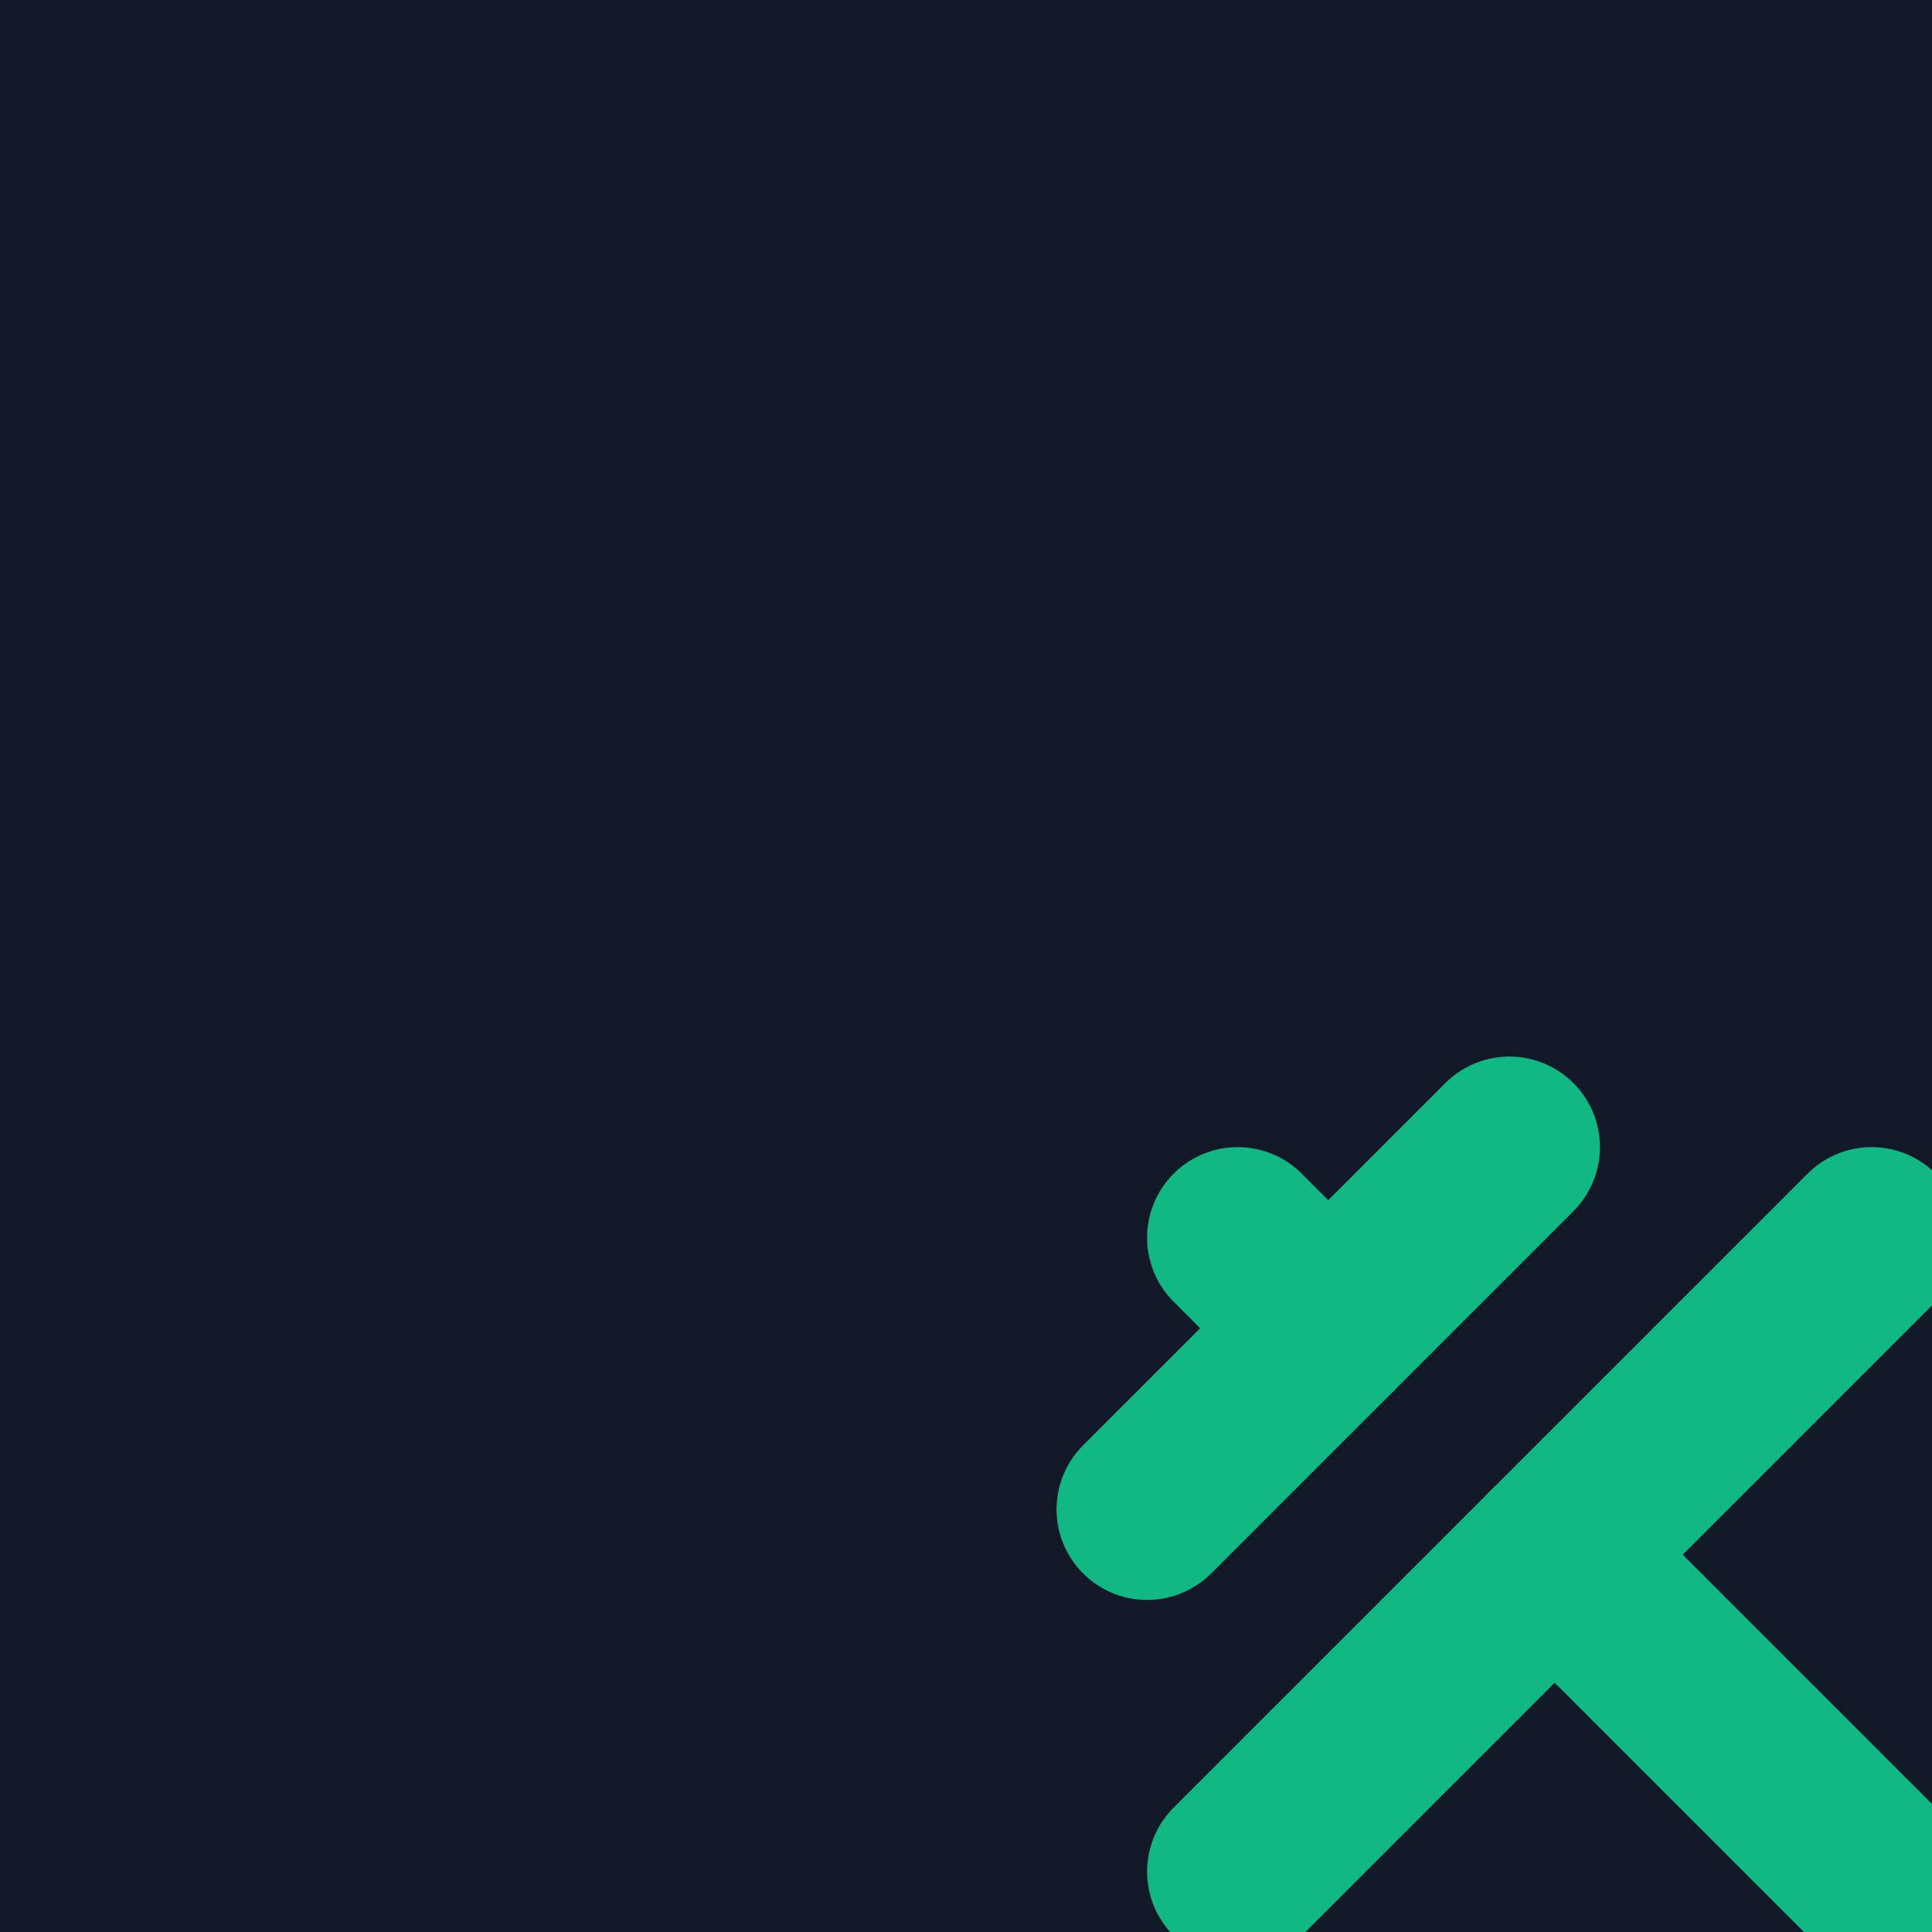
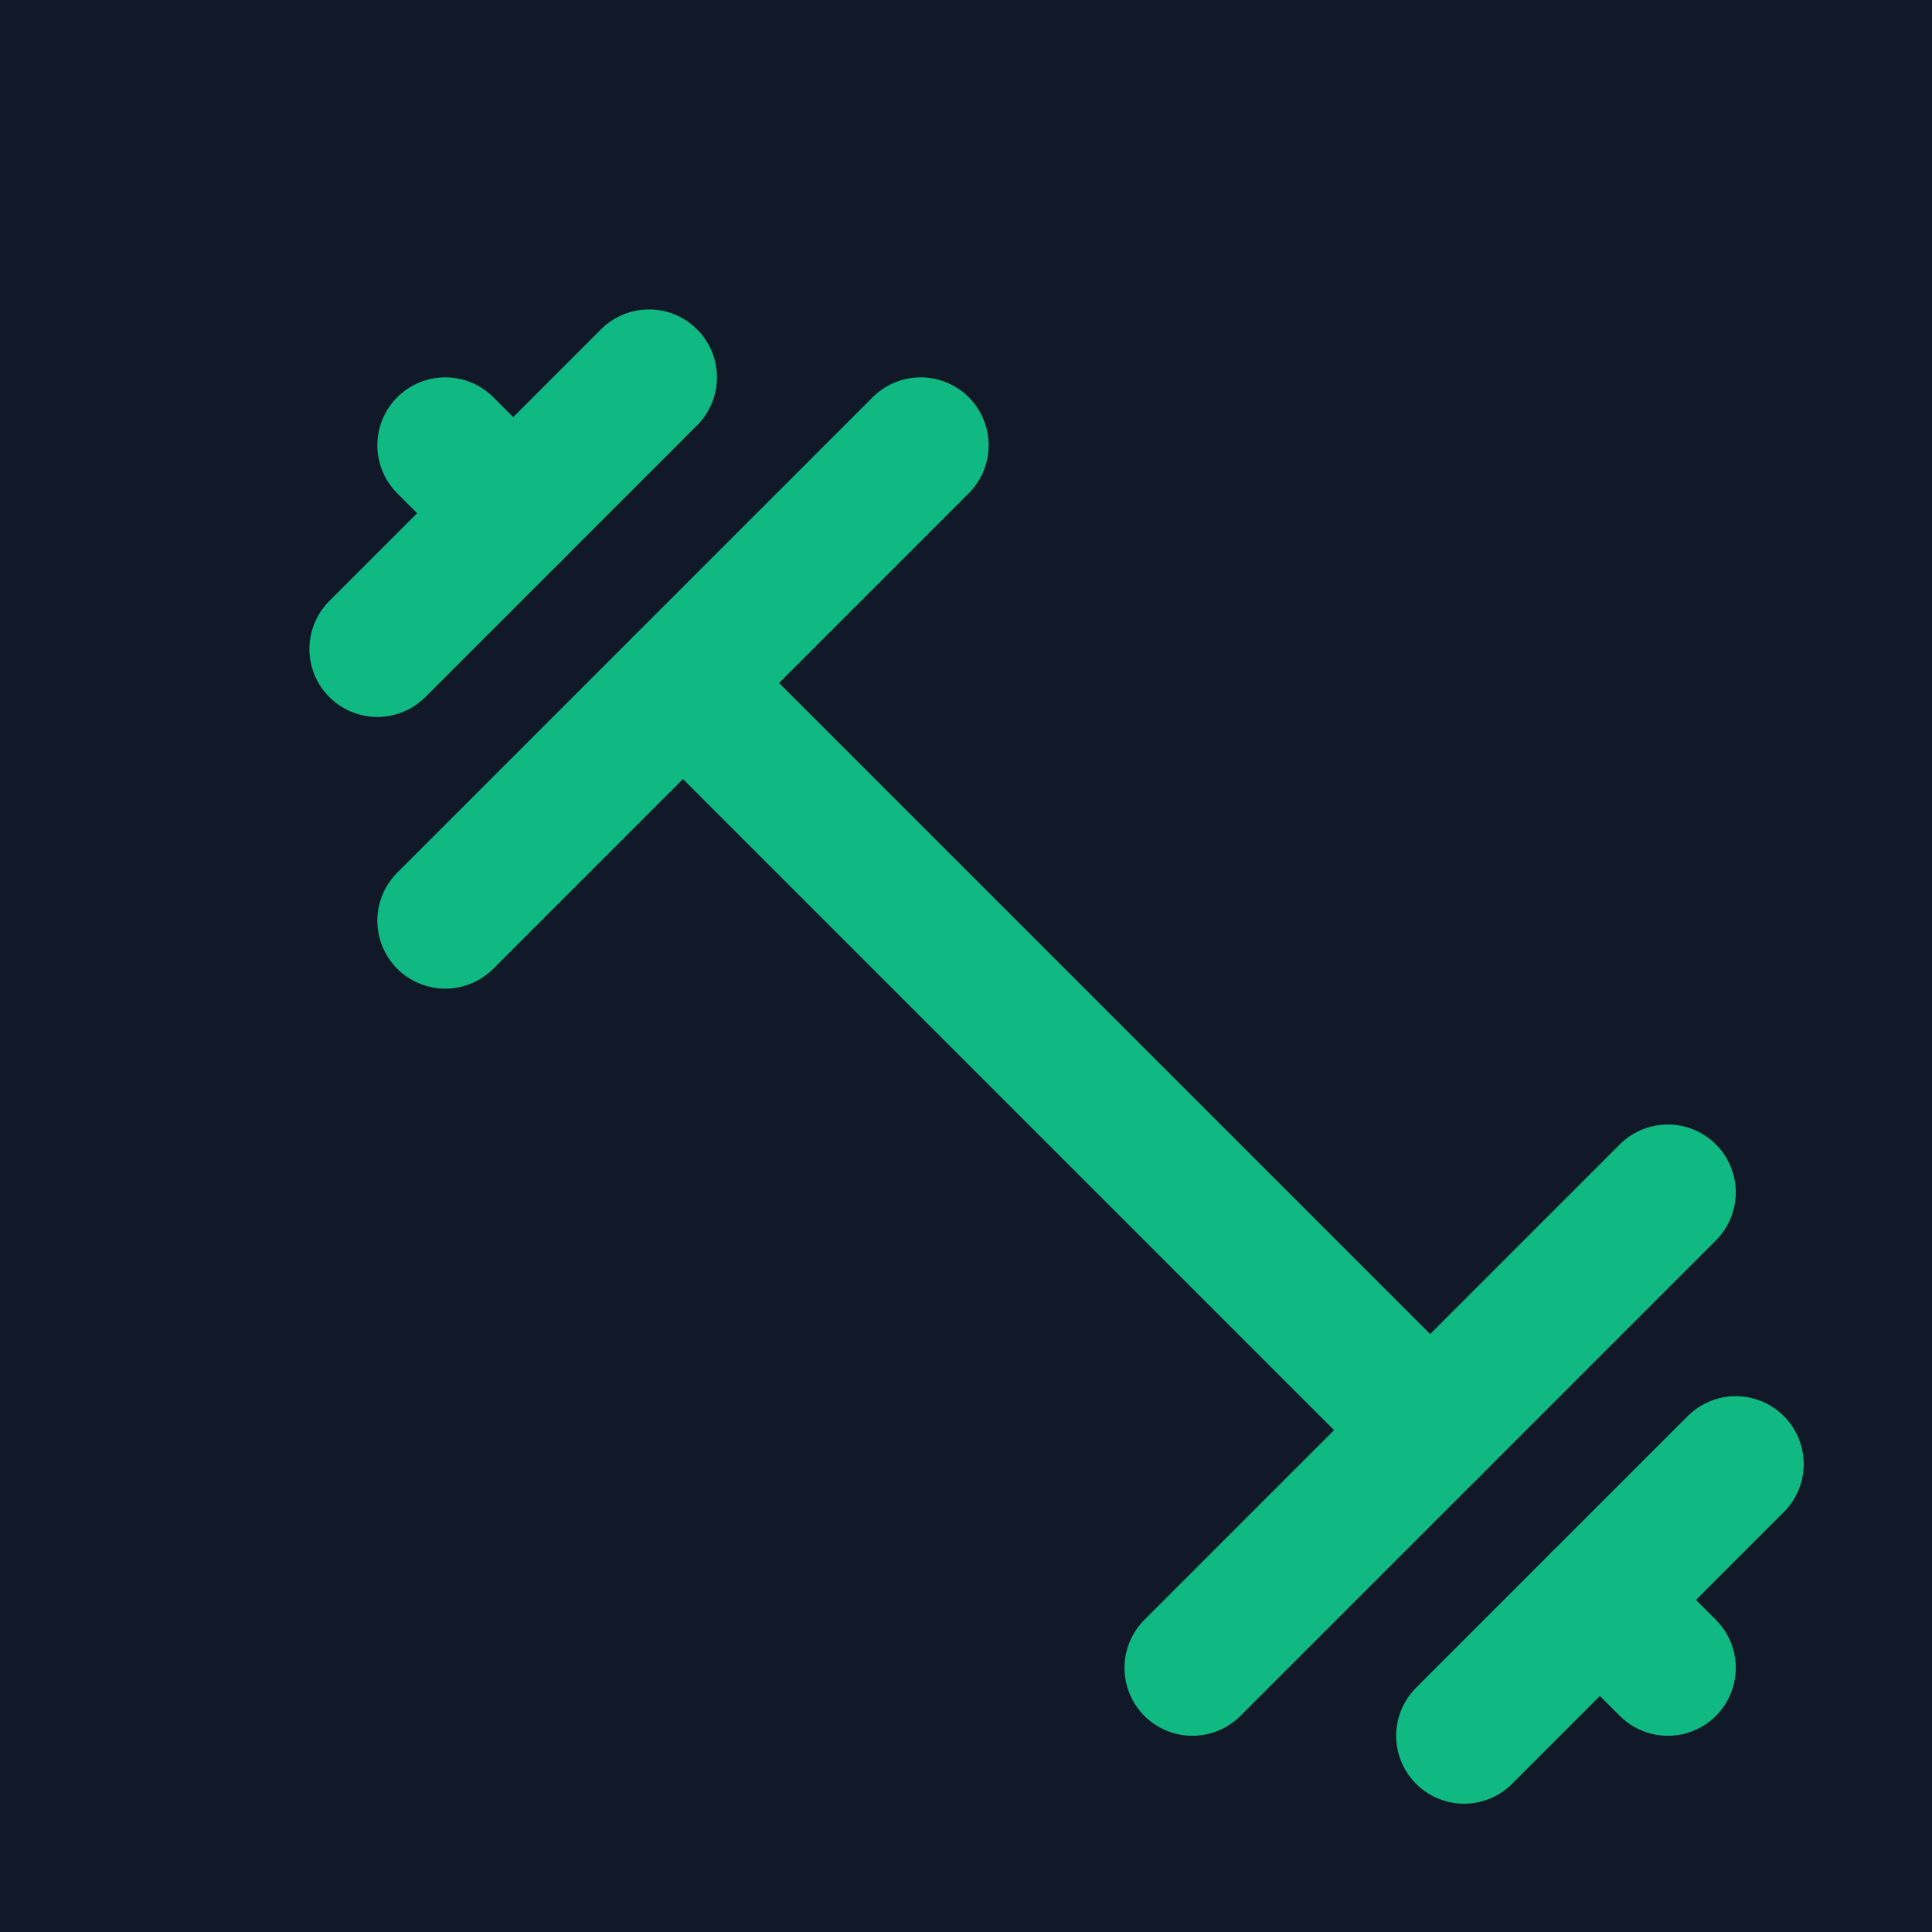
<svg xmlns="http://www.w3.org/2000/svg" width="512" height="512" viewBox="0 0 512 512">
  <rect width="512" height="512" fill="#111827" />
-   <g transform="translate(256,256) scale(24)">
+   <g transform="translate(64,64) scale(18)">
    <path d="m6.5 6.5 11 11" stroke="#10b981" stroke-width="2" stroke-linecap="round" stroke-linejoin="round" fill="none" />
    <path d="m21 21-1-1" stroke="#10b981" stroke-width="2" stroke-linecap="round" stroke-linejoin="round" fill="none" />
    <path d="m3 3 1 1" stroke="#10b981" stroke-width="2" stroke-linecap="round" stroke-linejoin="round" fill="none" />
    <path d="m18 22 4-4" stroke="#10b981" stroke-width="2" stroke-linecap="round" stroke-linejoin="round" fill="none" />
    <path d="m2 6 4-4" stroke="#10b981" stroke-width="2" stroke-linecap="round" stroke-linejoin="round" fill="none" />
    <path d="m3 10 7-7" stroke="#10b981" stroke-width="2" stroke-linecap="round" stroke-linejoin="round" fill="none" />
    <path d="m14 21 7-7" stroke="#10b981" stroke-width="2" stroke-linecap="round" stroke-linejoin="round" fill="none" />
  </g>
</svg>
